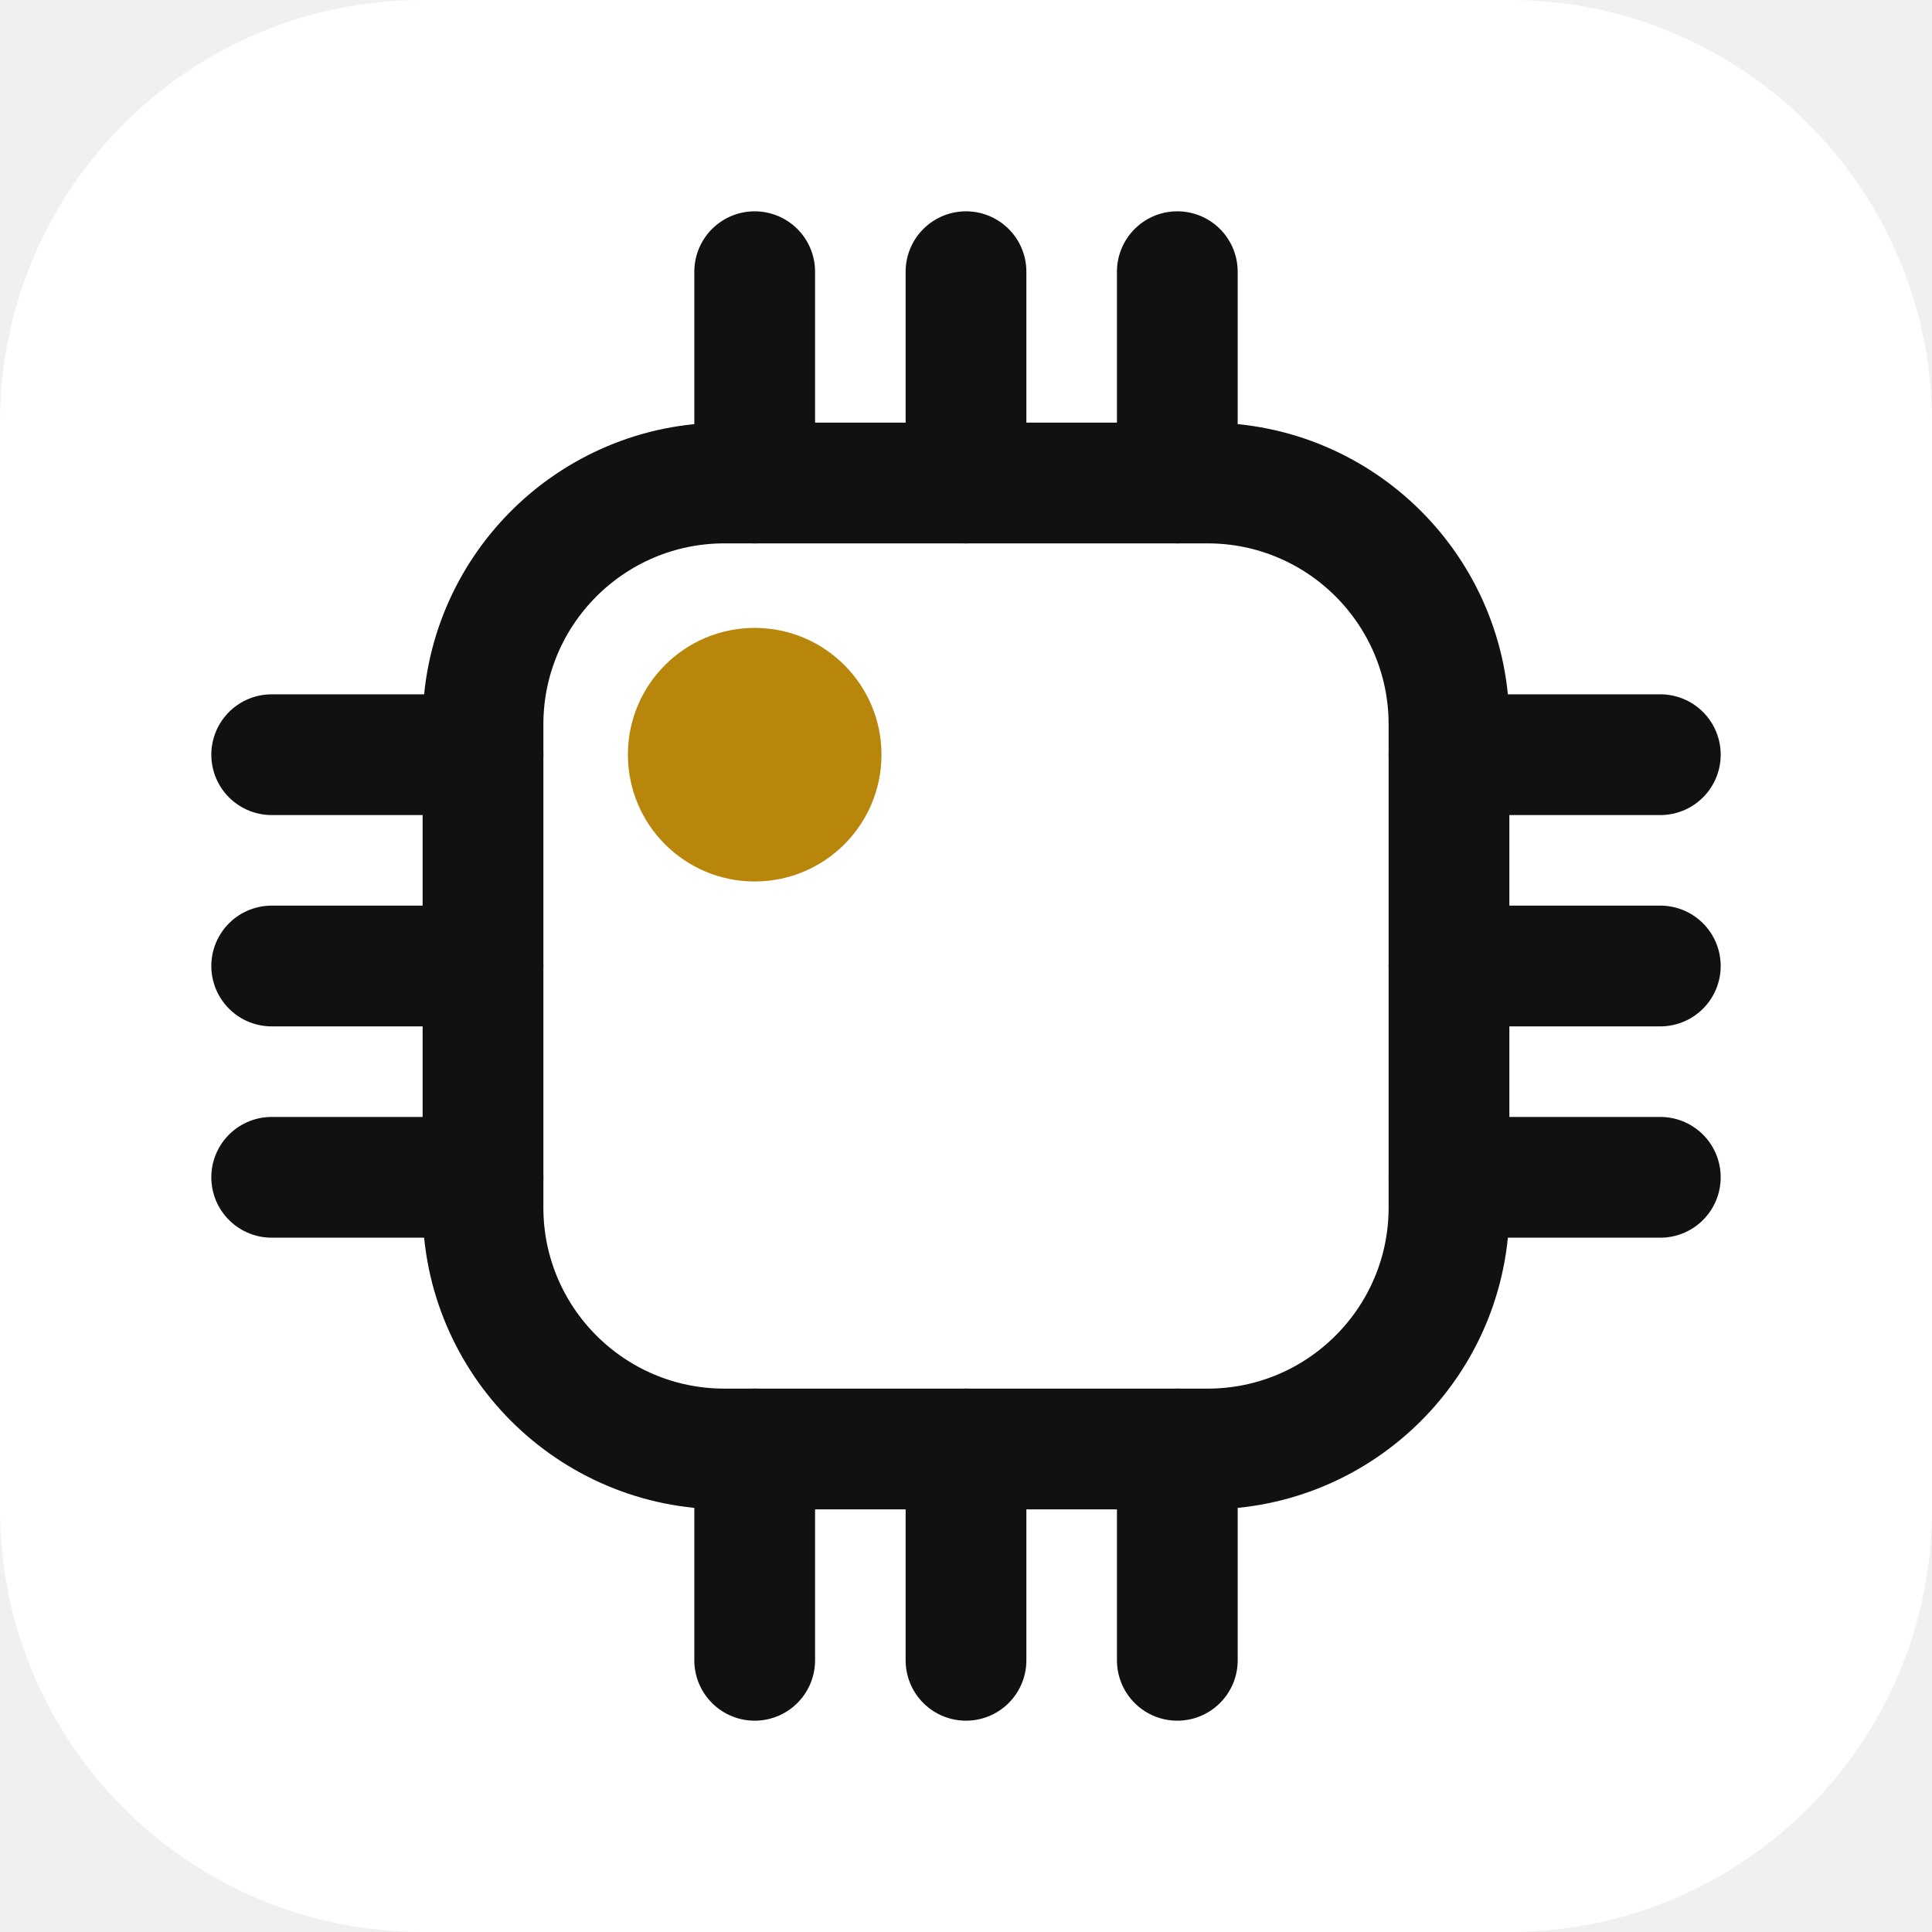
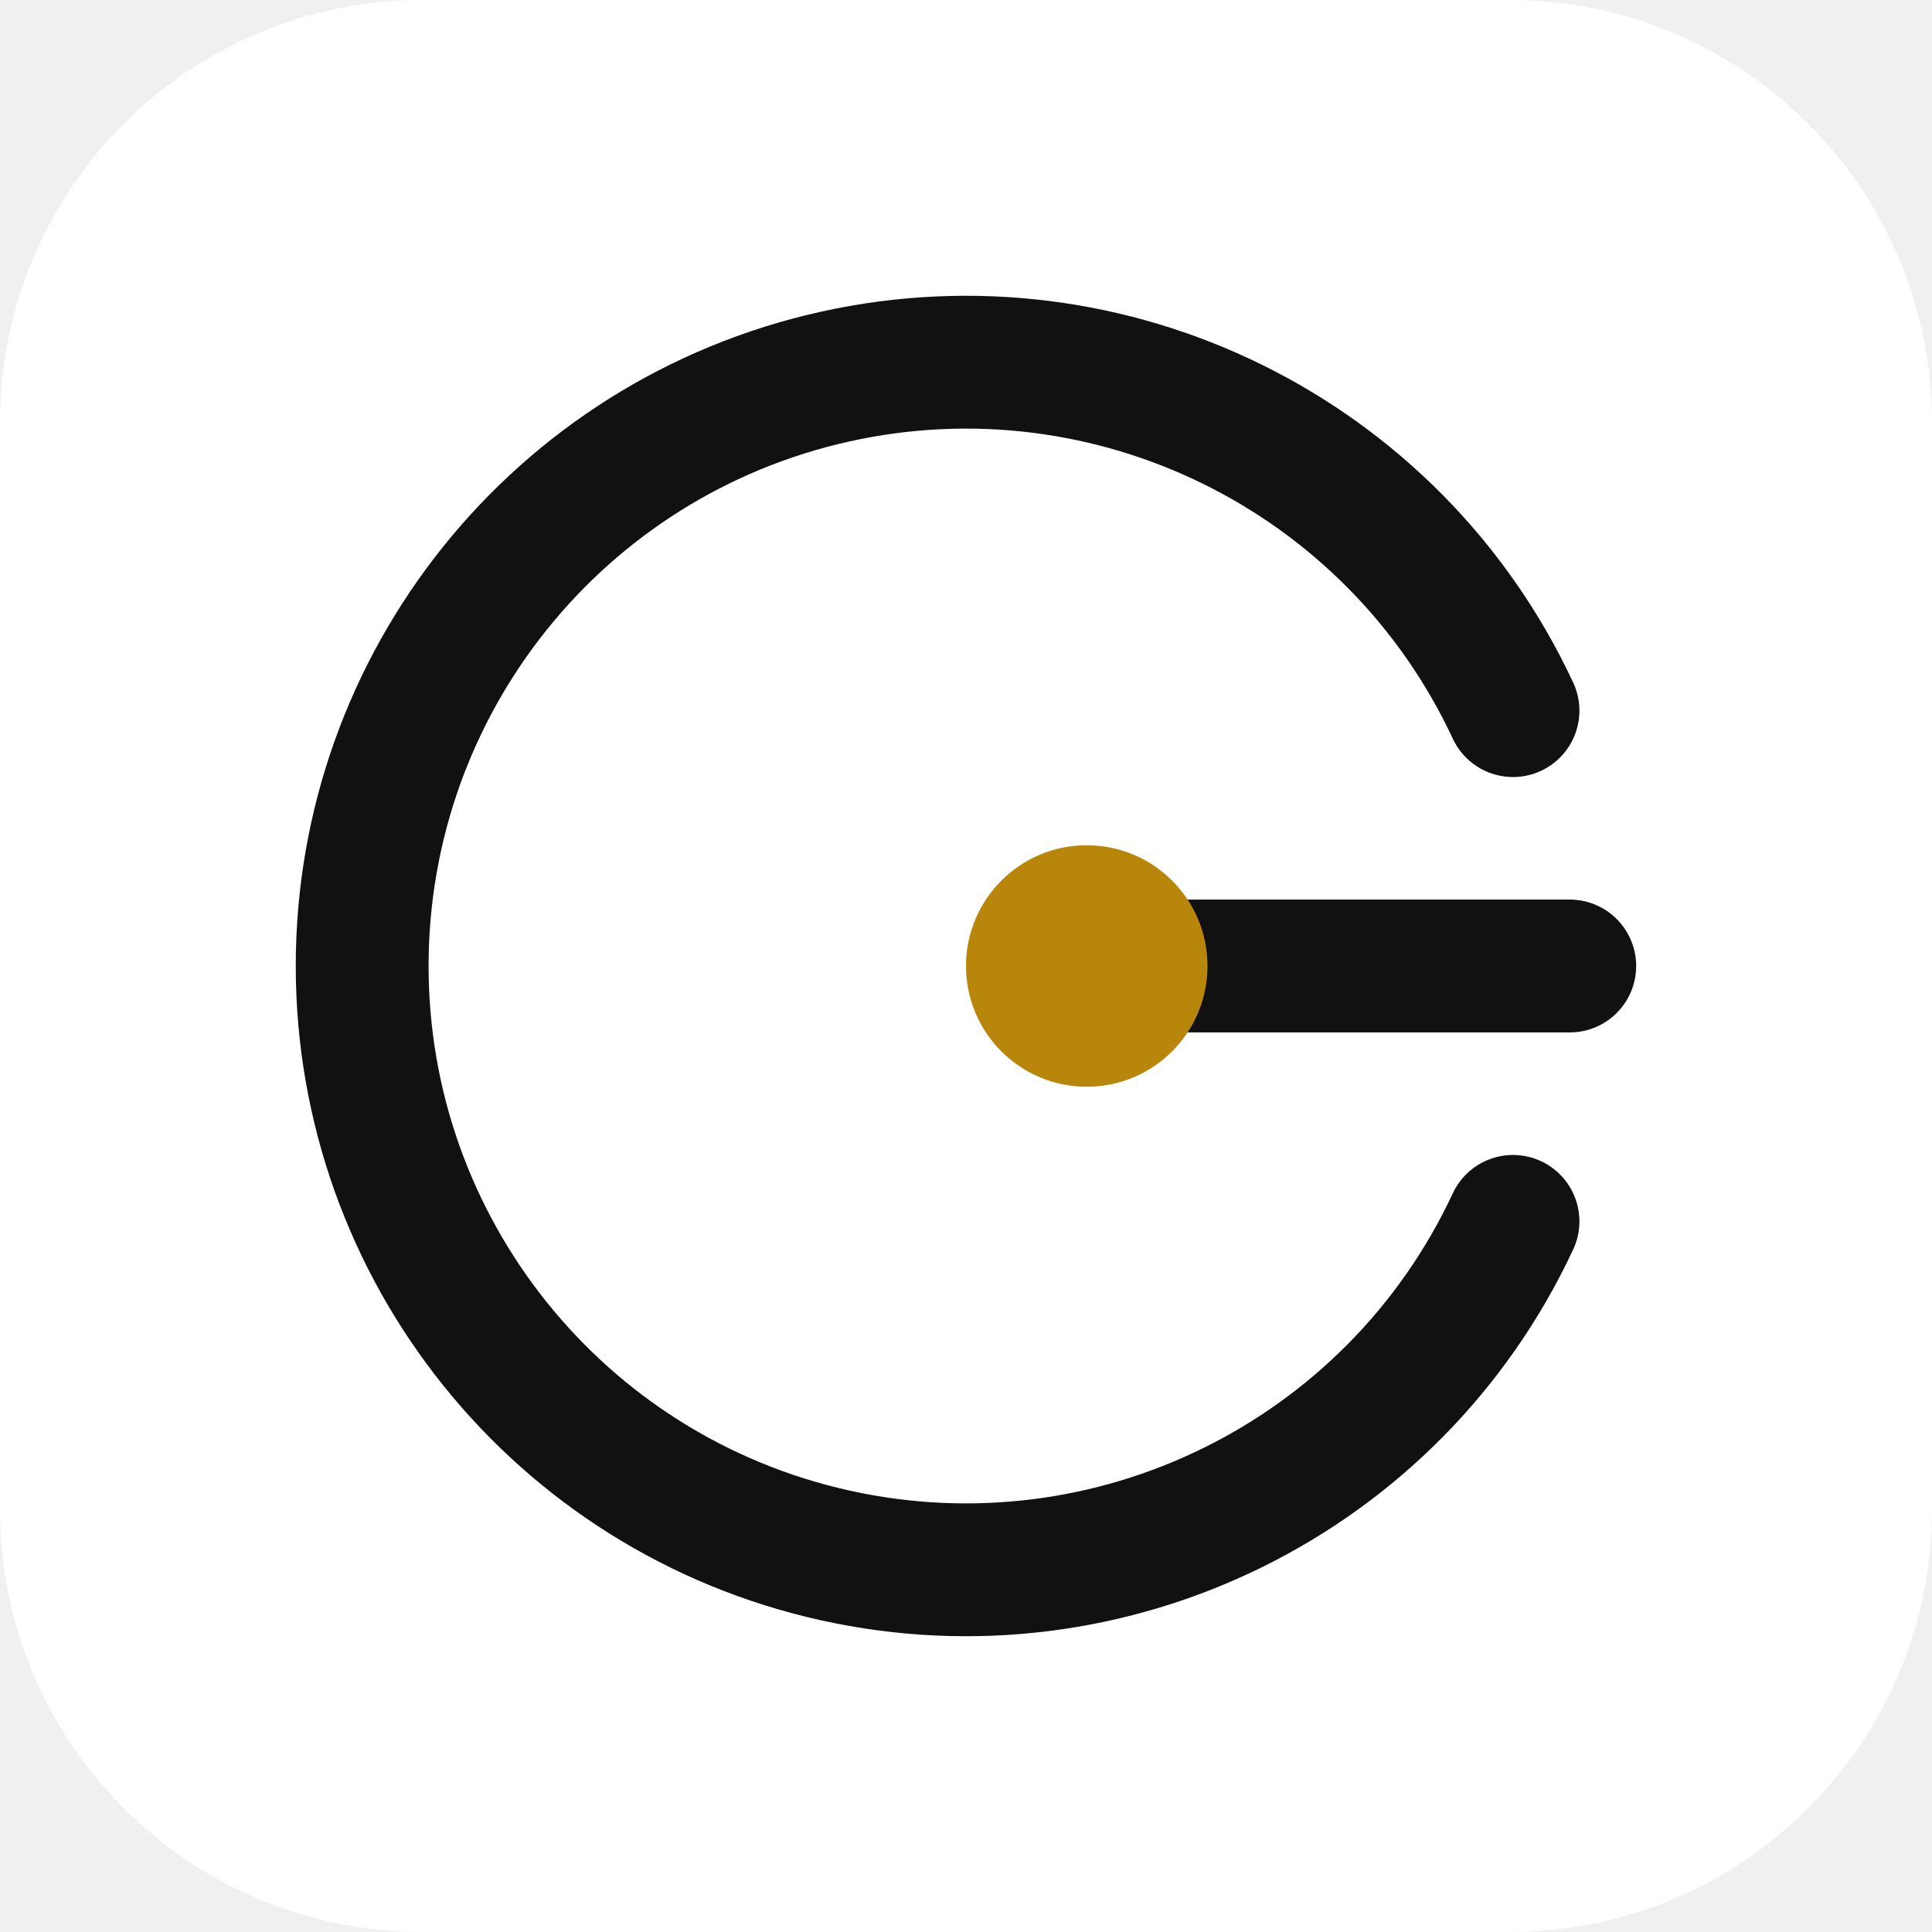
<svg xmlns="http://www.w3.org/2000/svg" viewBox="0 0 32 32">
  <rect width="32" height="32" rx="7" fill="#FFFFFF" />
-   <rect x="8" y="8" width="16" height="16" rx="4" fill="none" stroke="#111111" stroke-width="2" />
-   <g stroke="#111111" stroke-width="2" stroke-linecap="round">
-     <line x1="12.5" y1="8" x2="12.5" y2="4.5" />
-     <line x1="16" y1="8" x2="16" y2="4.5" />
-     <line x1="19.5" y1="8" x2="19.5" y2="4.5" />
-     <line x1="12.5" y1="24" x2="12.5" y2="27.5" />
-     <line x1="16" y1="24" x2="16" y2="27.5" />
-     <line x1="19.5" y1="24" x2="19.5" y2="27.5" />
-     <line x1="8" y1="12.5" x2="4.5" y2="12.5" />
-     <line x1="8" y1="16" x2="4.5" y2="16" />
-     <line x1="8" y1="19.5" x2="4.5" y2="19.5" />
-     <line x1="24" y1="12.5" x2="27.5" y2="12.5" />
-     <line x1="24" y1="16" x2="27.5" y2="16" />
-     <line x1="24" y1="19.5" x2="27.5" y2="19.5" />
-   </g>
-   <circle cx="12.5" cy="12.5" r="2.1" fill="#B8860B" />
+   <path d="M 25.06 20.23 A 10 10 0 1 1 25.06 11.77" fill="none" stroke="#111111" stroke-width="2.2" stroke-linecap="round" />
+   <line x1="26" y1="16" x2="18" y2="16" stroke="#111111" stroke-width="2.2" stroke-linecap="round" />
+   <circle cx="18" cy="16" r="2" fill="#B8860B" />
</svg>
